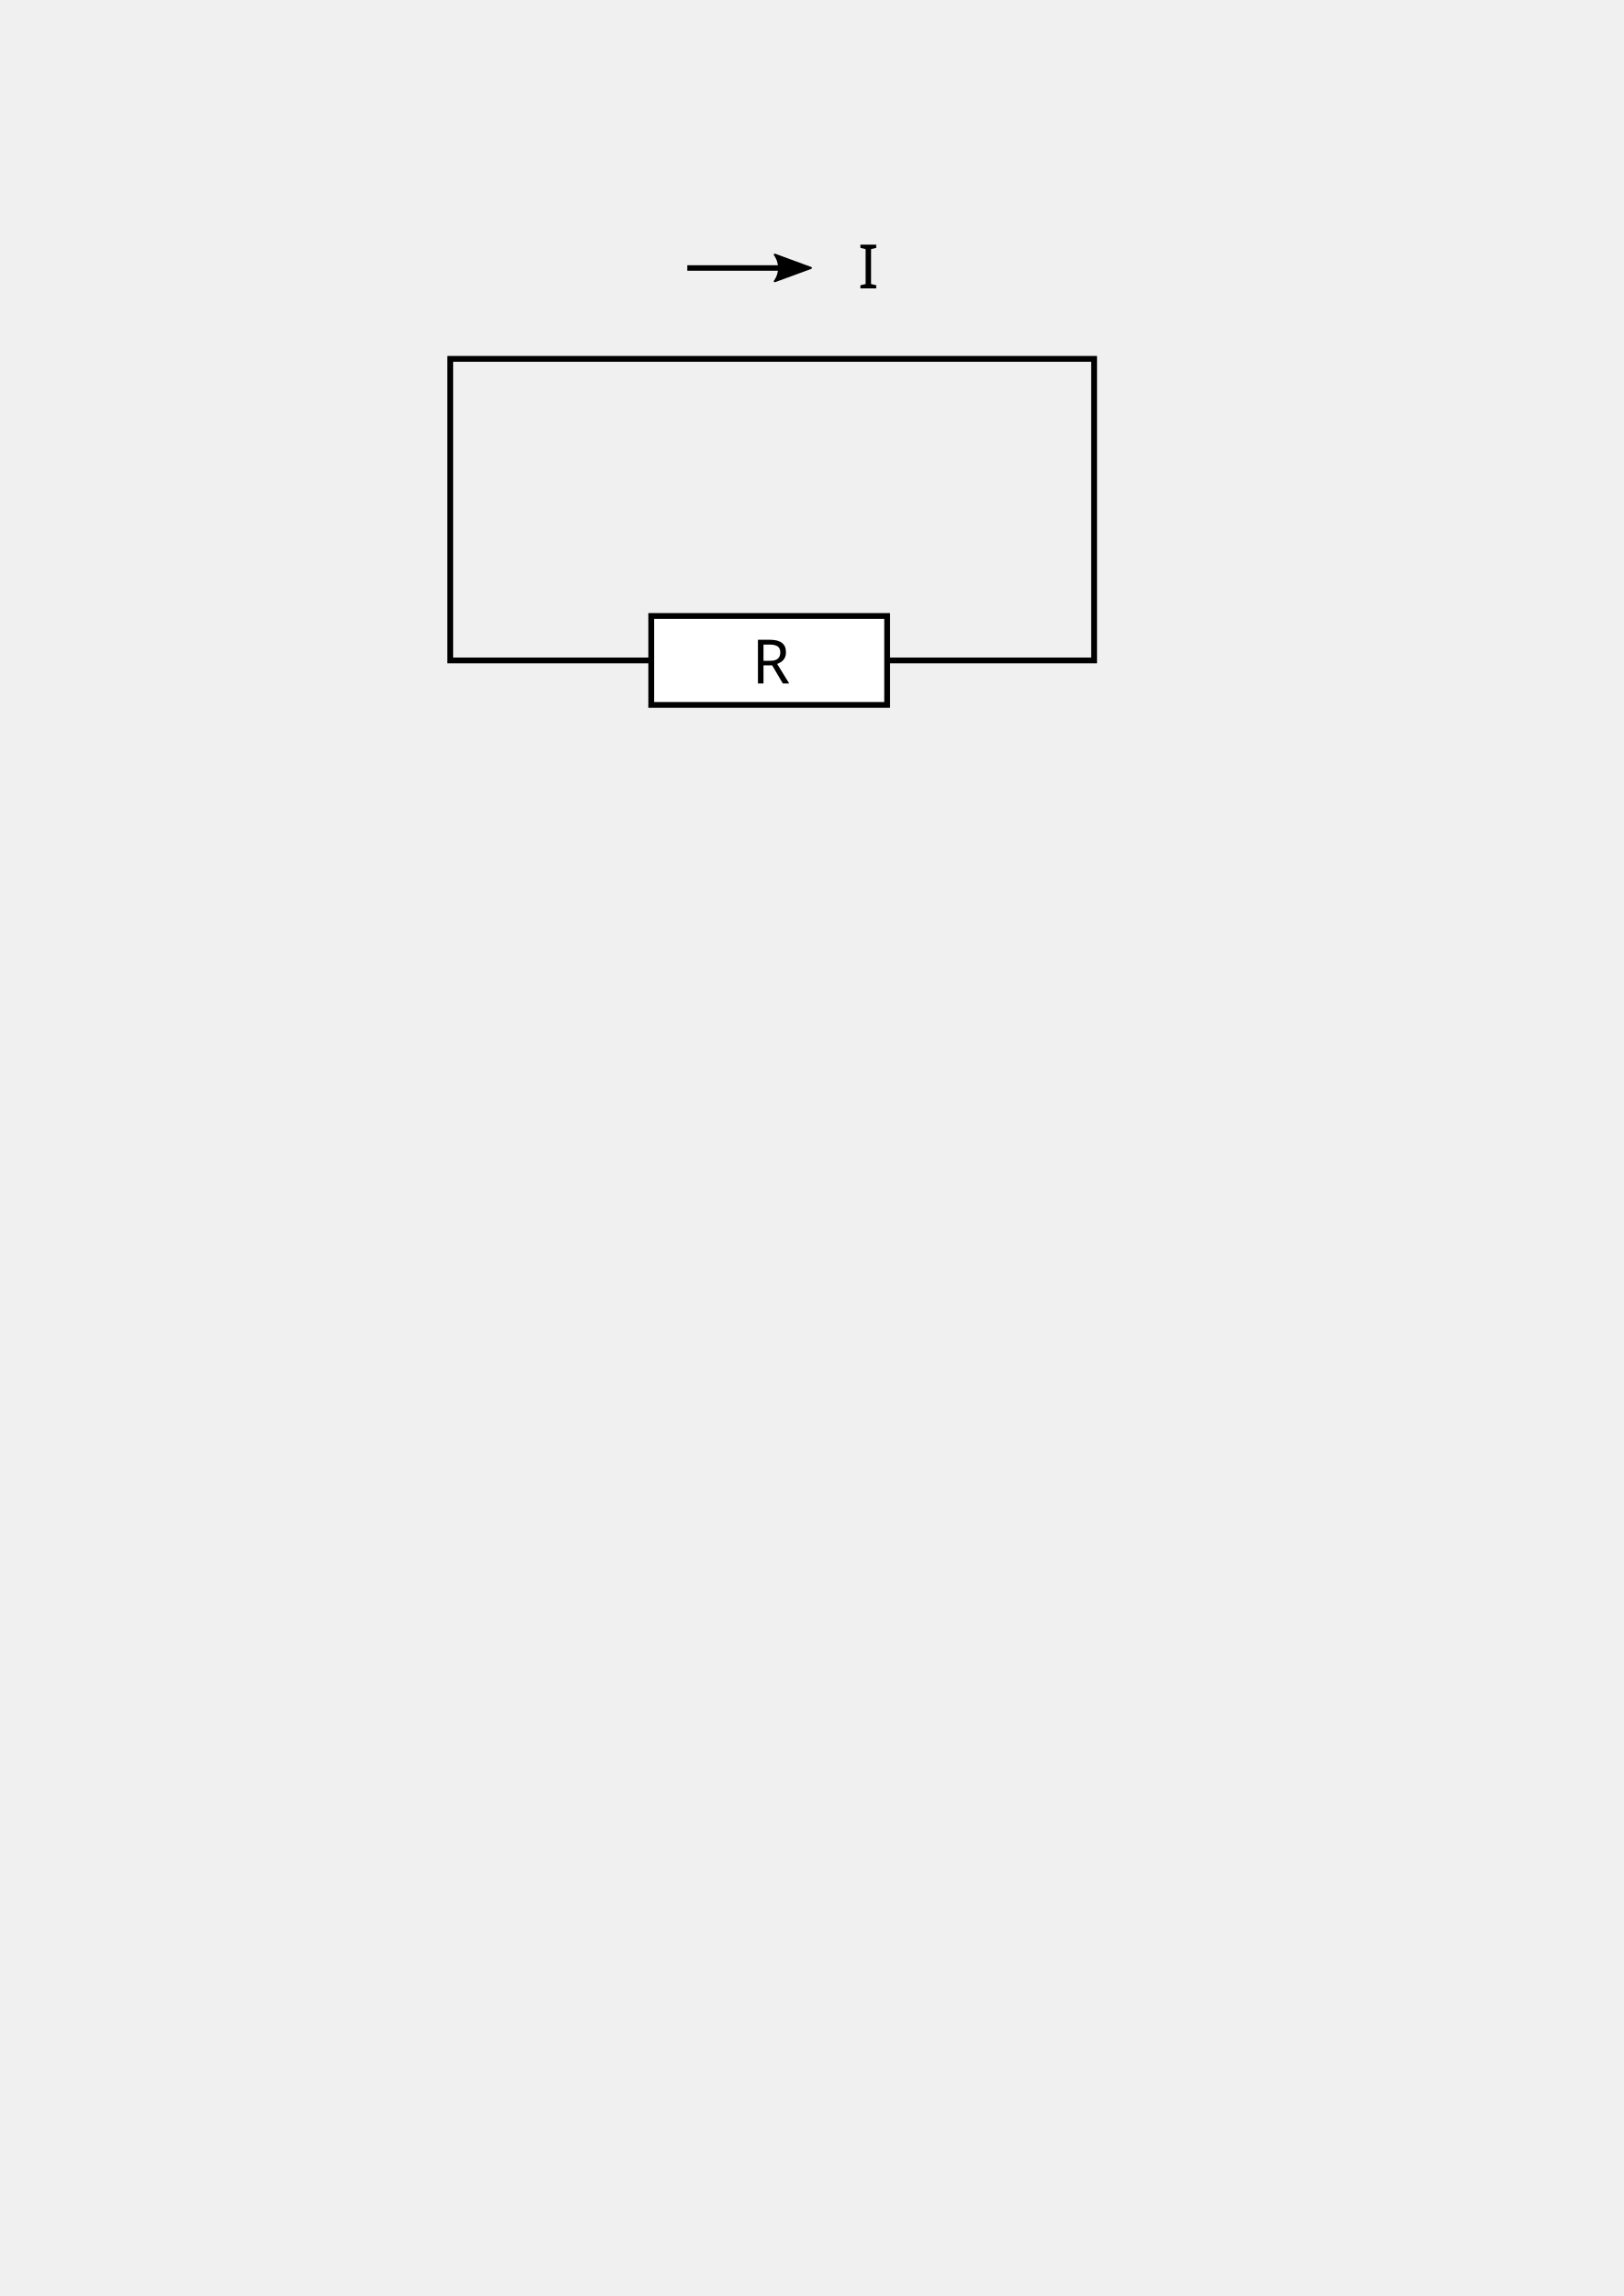
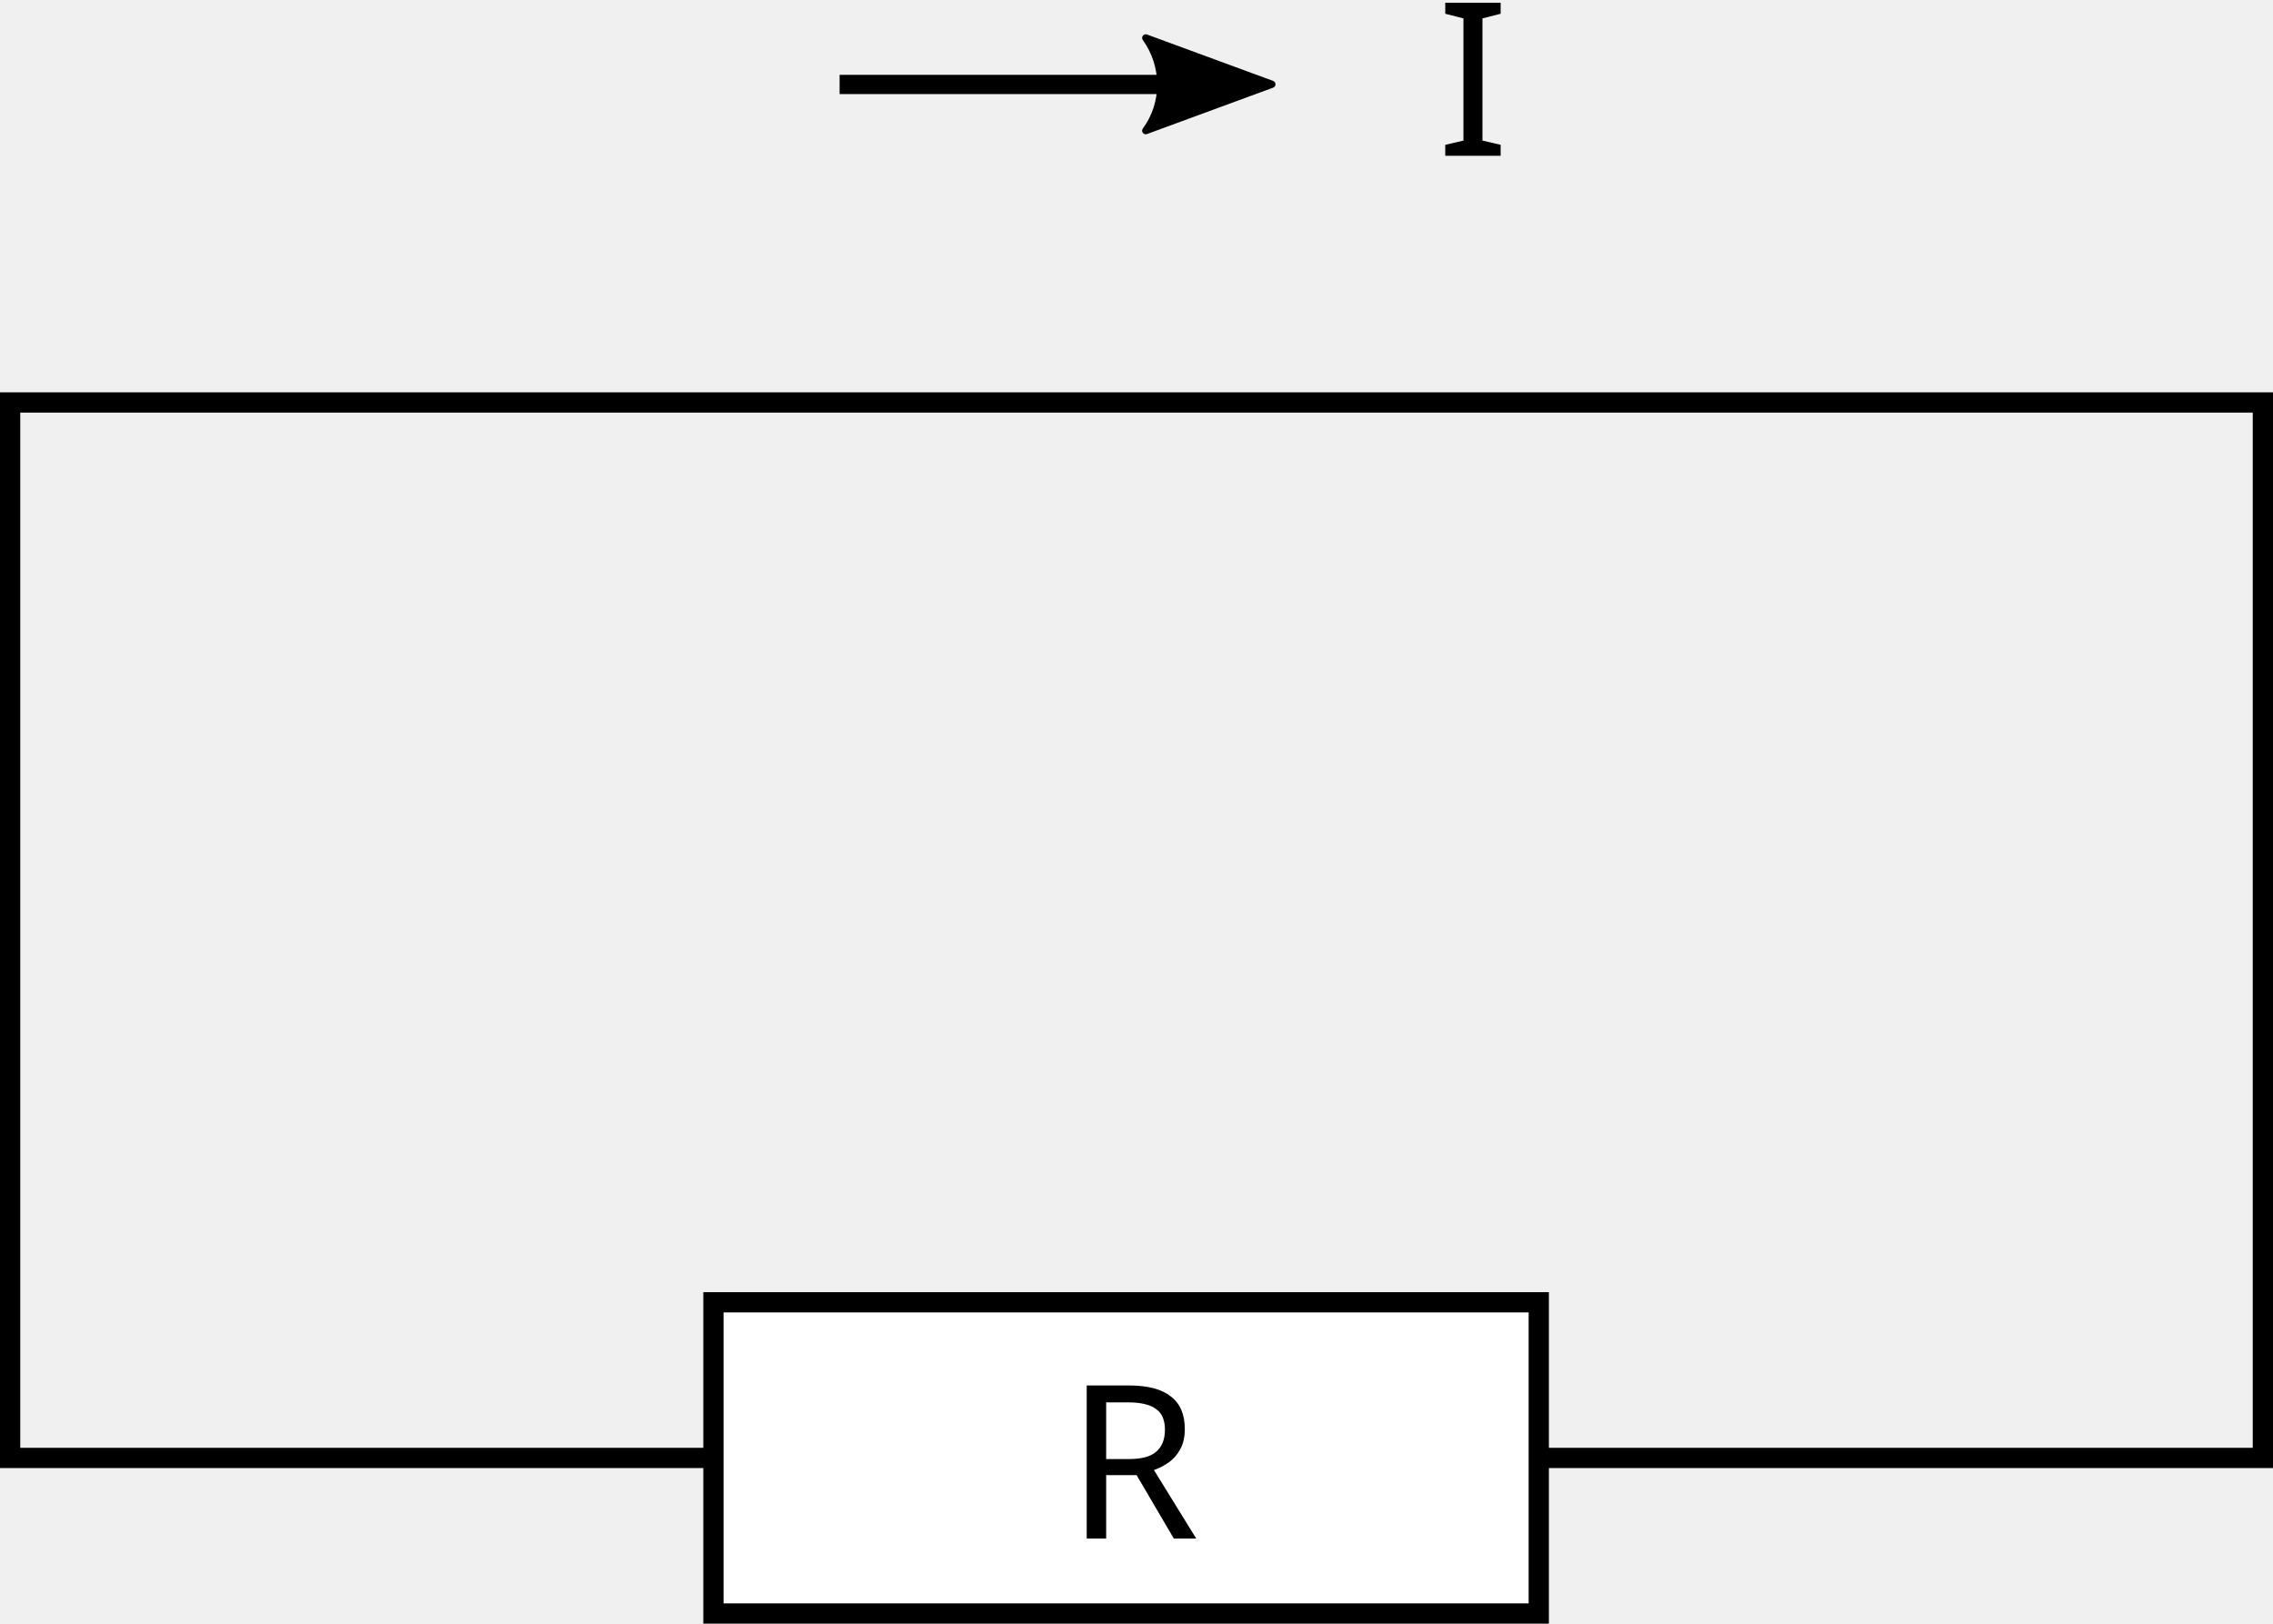
- <svg xmlns="http://www.w3.org/2000/svg" width="210mm" height="297mm" viewBox="0 0 210 297" version="1.1" id="svg8">
+ <svg xmlns="http://www.w3.org/2000/svg" id="svg8" version="1.1" viewBox="0 0 84 60" height="60mm" width="84mm">
  <defs id="defs2">
-     <marker orient="auto" refY="0.0" refX="0.0" id="Arrow2Mend" style="overflow:visible;">
-       <path id="path877" style="fill-rule:evenodd;stroke-width:0.625;stroke-linejoin:round;stroke:#000000;stroke-opacity:1;fill:#000000;fill-opacity:1" d="M 8.719,4.034 L -2.207,0.016 L 8.719,-4.002 C 6.973,-1.63 6.983,1.616 8.719,4.034 z " transform="scale(0.6) rotate(180) translate(0,0)" />
+     <marker style="overflow:visible" id="Arrow2Mend" refX="0" refY="0" orient="auto">
+       <path transform="scale(-0.6)" d="M 8.719,4.034 -2.207,0.016 8.719,-4.002 c -1.745,2.372 -1.735,5.617 -6e-7,8.035 z" style="fill:#000000;fill-opacity:1;fill-rule:evenodd;stroke:#000000;stroke-width:0.625;stroke-linejoin:round;stroke-opacity:1" id="path877" />
    </marker>
-     <marker orient="auto" refY="0.0" refX="0.0" id="Arrow1Lend" style="overflow:visible;">
-       <path id="path853" d="M 0.0,0.0 L 5.0,-5.0 L -12.5,0.0 L 5.0,5.0 L 0.0,0.0 z " style="fill-rule:evenodd;stroke:#000000;stroke-width:1pt;stroke-opacity:1;fill:#000000;fill-opacity:1" transform="scale(0.8) rotate(180) translate(12.5,0)" />
+     <marker style="overflow:visible" id="Arrow1Lend" refX="0" refY="0" orient="auto">
+       <path transform="matrix(-0.8,0,0,-0.8,-10,0)" style="fill:#000000;fill-opacity:1;fill-rule:evenodd;stroke:#000000;stroke-width:1pt;stroke-opacity:1" d="M 0,0 5,-5 -12.5,0 5,5 Z" id="path853" />
    </marker>
  </defs>
  <g id="layer1">
-     <rect style="opacity:1;fill:#d30000;fill-opacity:0;stroke:#000000;stroke-width:0.749;stroke-miterlimit:4;stroke-dasharray:none;stroke-opacity:1" id="rect821" width="83.276" height="39.012" x="58.229" y="46.42" />
+     <rect y="14.872" x="0.374" height="39.001" width="83.252" id="rect821" style="opacity:1;fill:#d30000;fill-opacity:0;stroke:#000000;stroke-width:0.748;stroke-miterlimit:4;stroke-dasharray:none;stroke-opacity:1" />
  </g>
  <g id="layer2">
-     <rect style="opacity:1;fill:#ffffff;fill-opacity:1;stroke:#000000;stroke-width:0.749;stroke-miterlimit:4;stroke-dasharray:none;stroke-opacity:1" id="rect815" width="30.509" height="11.504" x="84.228" y="79.68" />
+     <rect y="48.122" x="26.365" height="11.5" width="30.501" id="rect815" style="opacity:1;fill:#ffffff;fill-opacity:1;stroke:#000000;stroke-width:0.748;stroke-miterlimit:4;stroke-dasharray:none;stroke-opacity:1" />
  </g>
  <g id="layer3">
-     <text xml:space="preserve" style="font-style:normal;font-variant:normal;font-weight:normal;font-stretch:normal;font-size:19.805px;line-height:1.25;font-family:fira;-inkscape-font-specification:fira;letter-spacing:0px;word-spacing:0px;fill:#000000;fill-opacity:1;stroke:none;stroke-width:0.495" x="97.262" y="88.413" id="text828">
-       <tspan id="tspan826" x="97.262" y="88.413" style="font-size:7.922px;stroke-width:0.495">R</tspan>
+     <text id="text828" y="56.852" x="39.395" style="font-style:normal;font-variant:normal;font-weight:normal;font-stretch:normal;font-size:19.799px;line-height:1.25;font-family:fira;-inkscape-font-specification:fira;letter-spacing:0px;word-spacing:0px;fill:#000000;fill-opacity:1;stroke:none;stroke-width:0.495" xml:space="preserve">
+       <tspan style="font-size:7.92px;stroke-width:0.495" y="56.852" x="39.395" id="tspan826">R</tspan>
    </text>
-     <text xml:space="preserve" style="font-style:normal;font-variant:normal;font-weight:normal;font-stretch:normal;font-size:19.805px;line-height:1.25;font-family:fira;-inkscape-font-specification:fira;letter-spacing:0px;word-spacing:0px;fill:#000000;fill-opacity:1;stroke:none;stroke-width:0.495" x="110.97" y="37.303" id="text828-3">
-       <tspan id="tspan826-6" x="110.97" y="37.303" style="font-size:7.922px;stroke-width:0.495">I</tspan>
+     <text id="text828-3" y="5.758" x="53.099" style="font-style:normal;font-variant:normal;font-weight:normal;font-stretch:normal;font-size:19.799px;line-height:1.25;font-family:fira;-inkscape-font-specification:fira;letter-spacing:0px;word-spacing:0px;fill:#000000;fill-opacity:1;stroke:none;stroke-width:0.495" xml:space="preserve">
+       <tspan style="font-size:7.92px;stroke-width:0.495" y="5.758" x="53.099" id="tspan826-6">I</tspan>
    </text>
-     <path style="fill:none;stroke:#000000;stroke-width:0.711;stroke-linecap:butt;stroke-linejoin:miter;stroke-miterlimit:4;stroke-dasharray:none;stroke-opacity:1;marker-end:url(#Arrow2Mend)" d="M 88.892,34.666 H 103.93" id="path848" />
+     <path id="path848" d="M 31.028,3.121 H 46.061" style="fill:none;stroke:#000000;stroke-width:0.711;stroke-linecap:butt;stroke-linejoin:miter;stroke-miterlimit:4;stroke-dasharray:none;stroke-opacity:1;marker-end:url(#Arrow2Mend)" />
  </g>
</svg>
